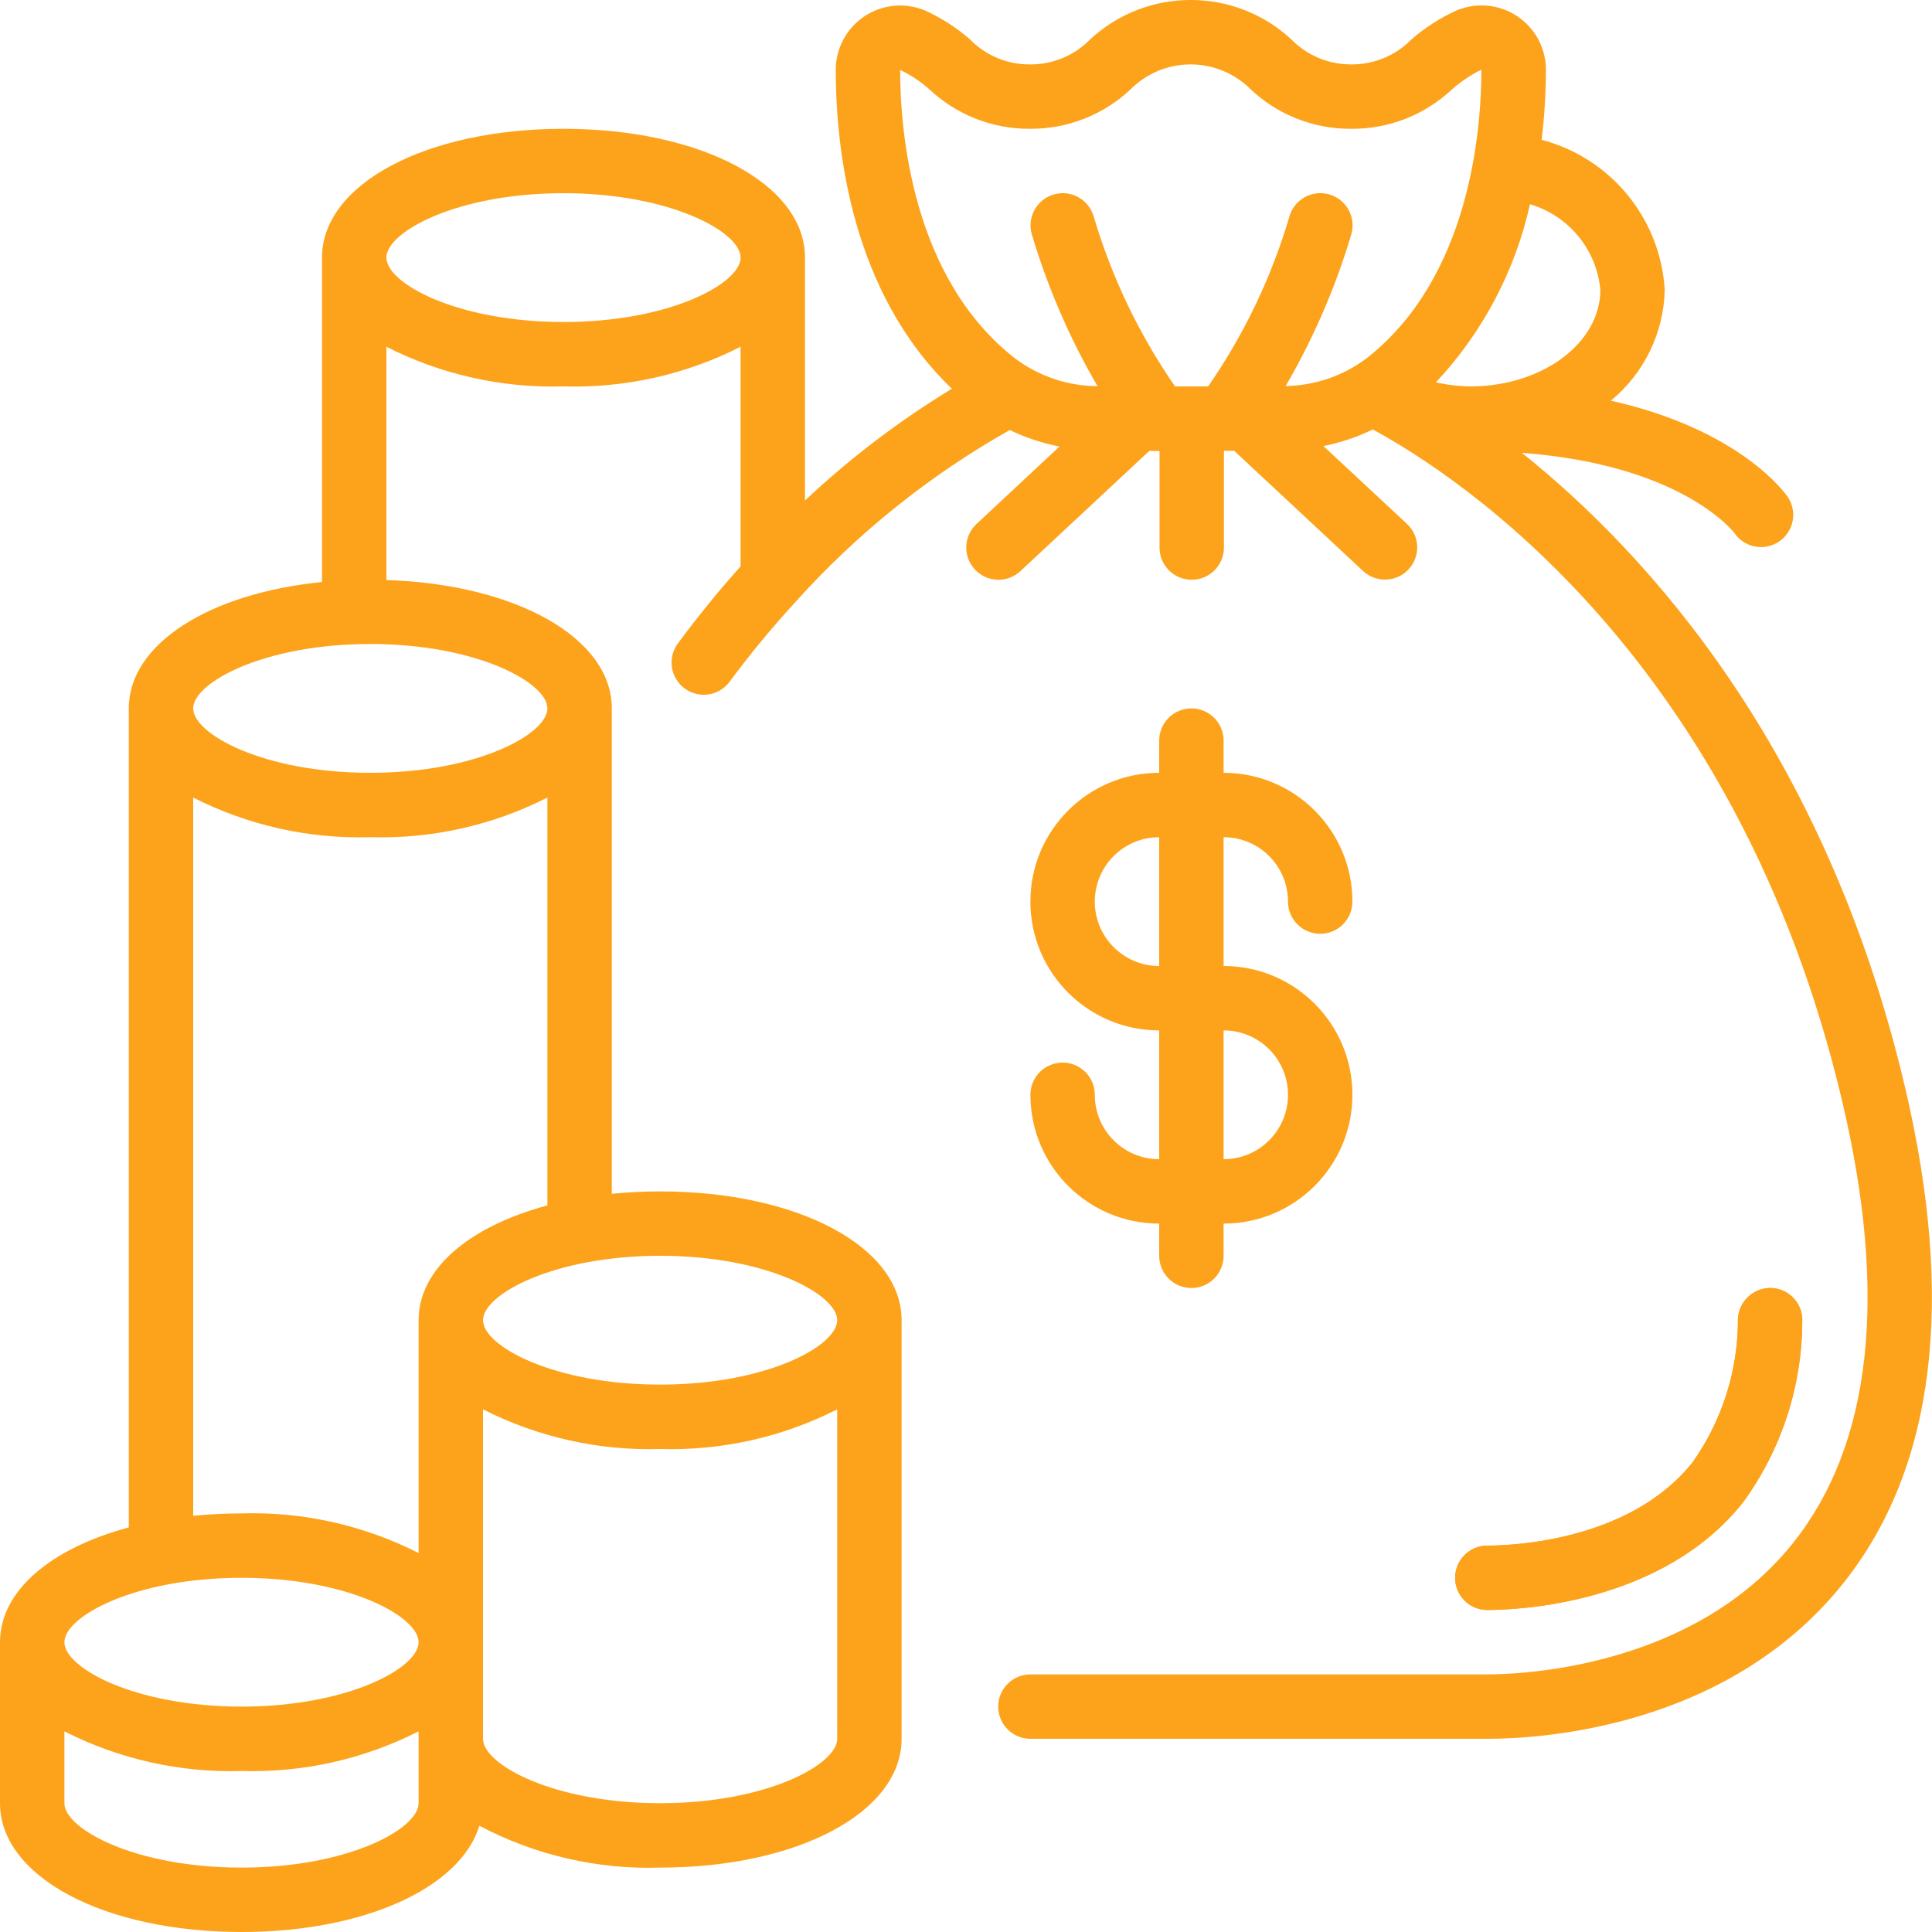
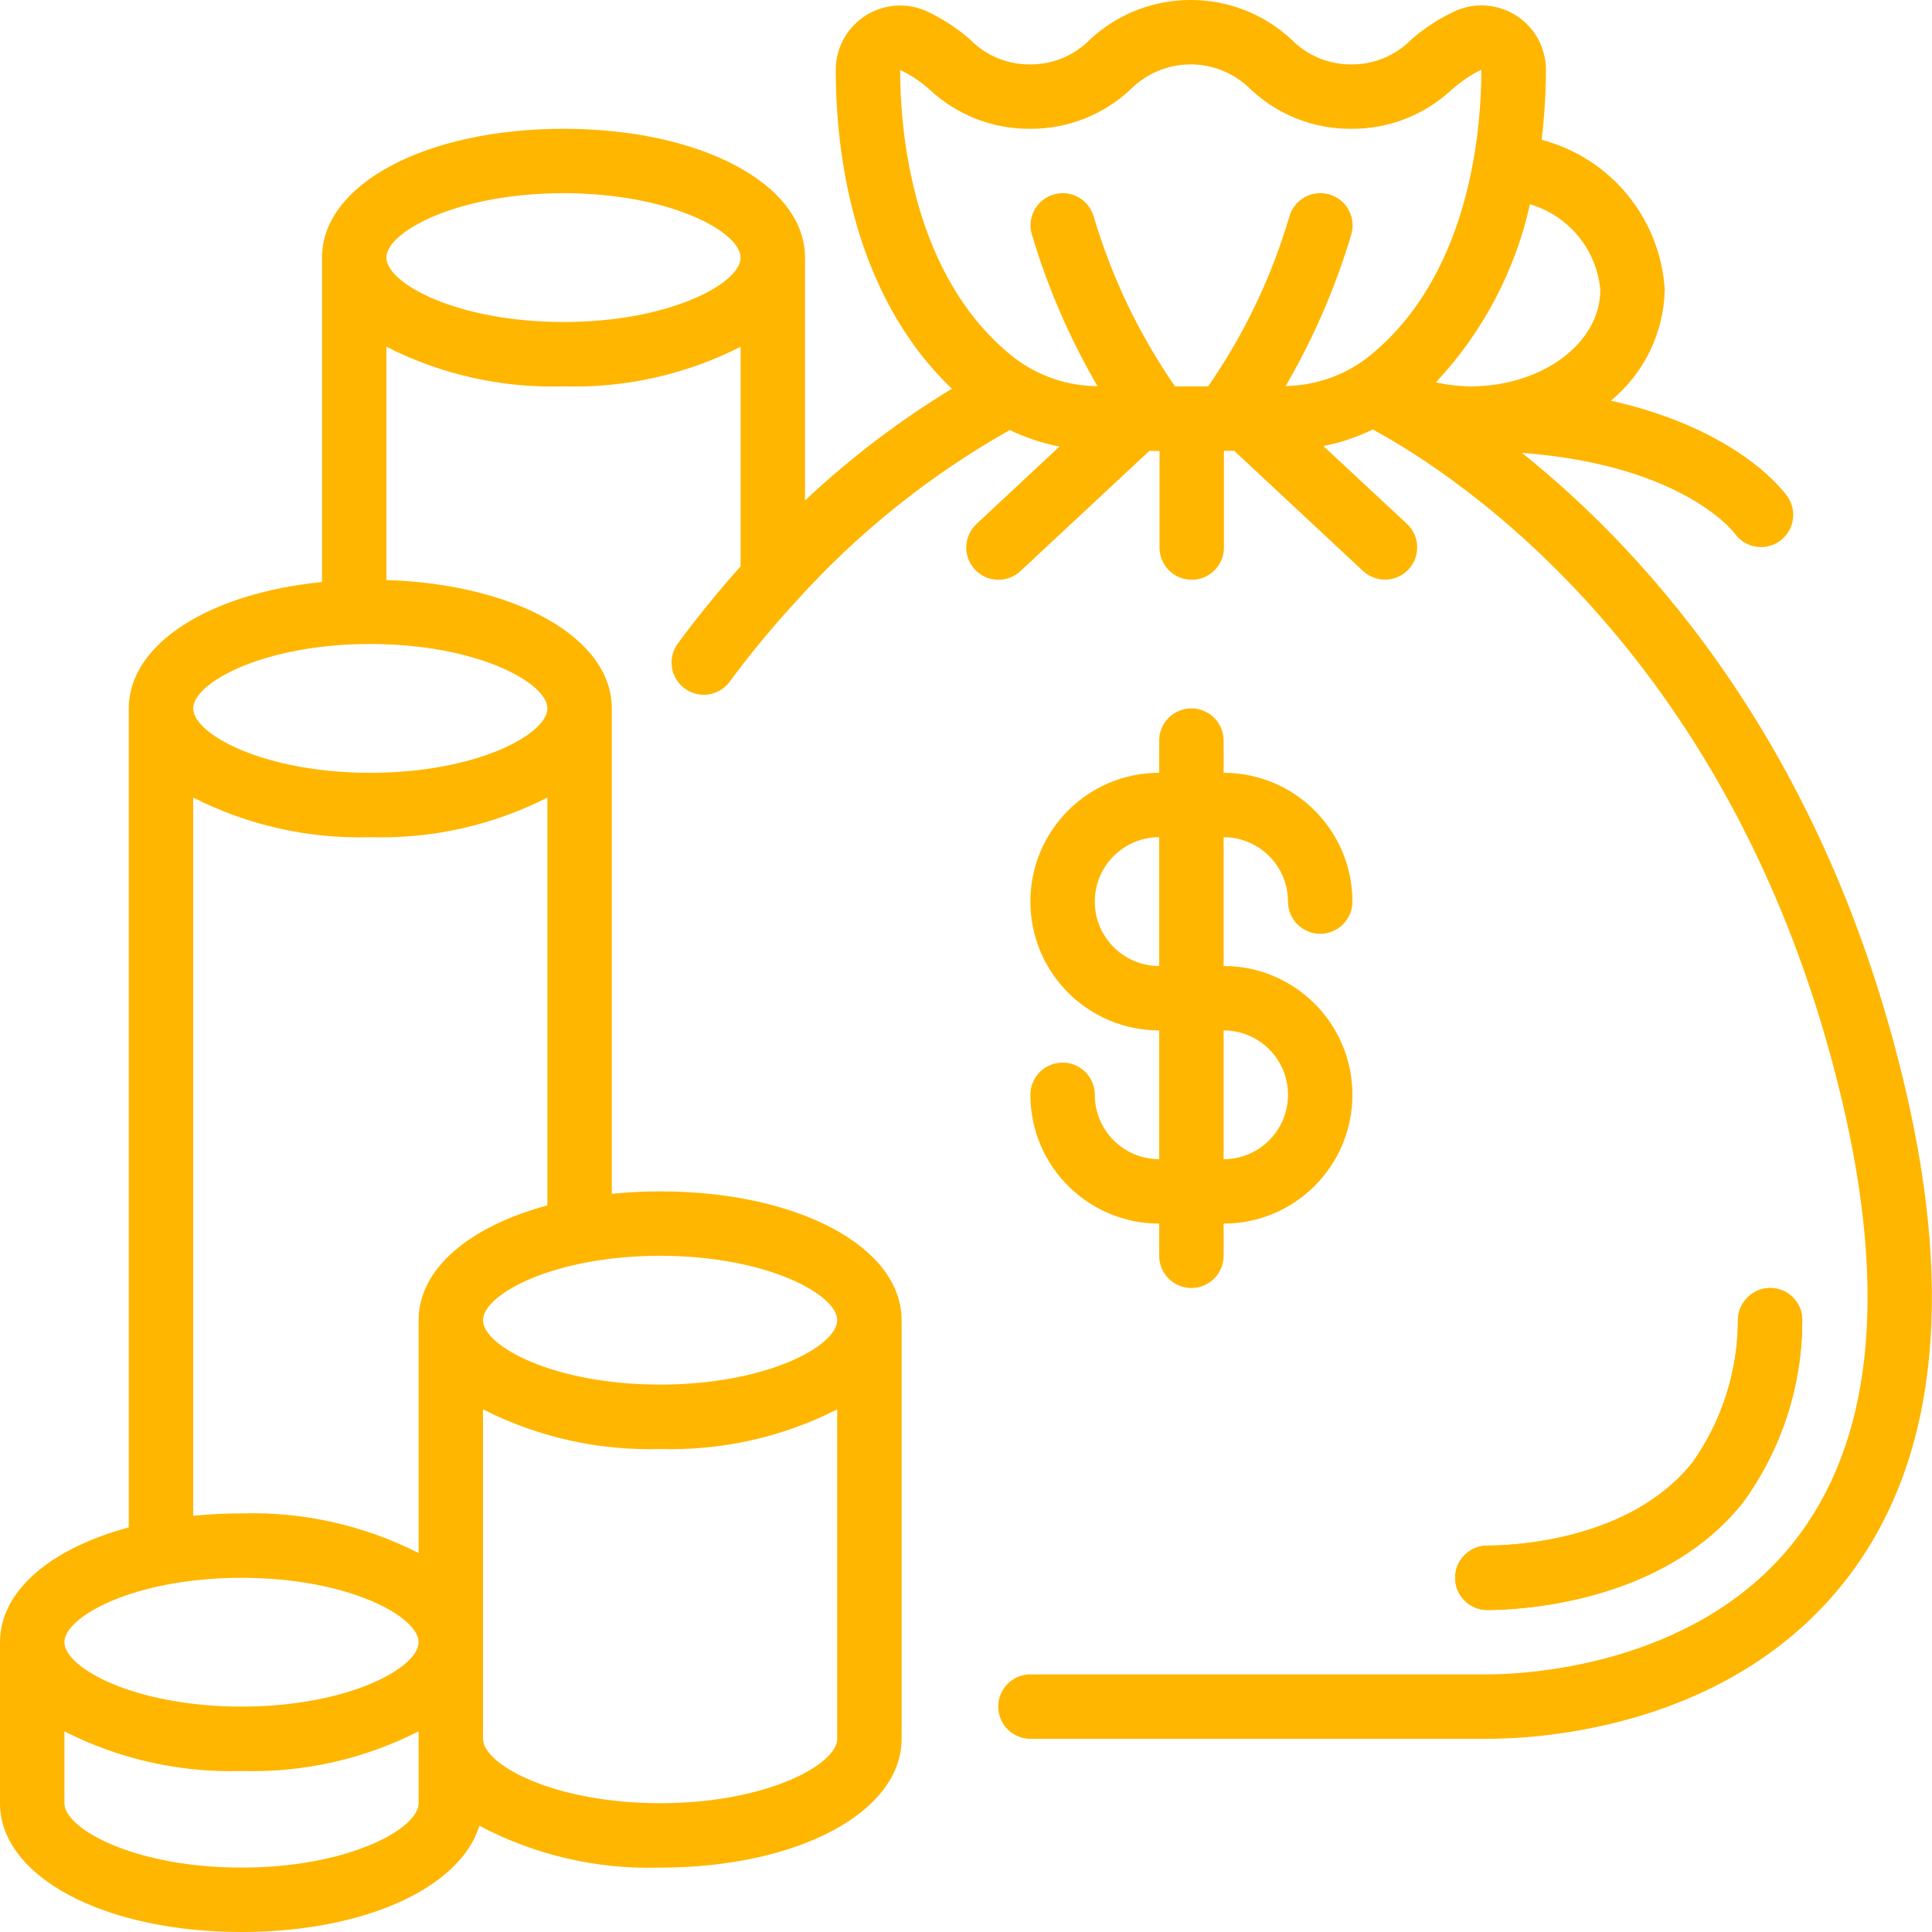
<svg xmlns="http://www.w3.org/2000/svg" version="1.1" width="512" height="512" x="0" y="0" viewBox="0 0 60 60" style="enable-background:new 0 0 512 512" xml:space="preserve" class="">
  <g>
    <g fill="#000" fill-rule="nonzero">
-       <path d="M54.135 46.653a9.6 9.6 0 0 0 1.836-5.606A1 1 0 0 0 55.02 40a1.011 1.011 0 0 0-1.047.951 7.658 7.658 0 0 1-1.407 4.46C50.615 47.875 46.913 48 46.19 48a1 1 0 0 0 0 2c.884 0 5.421-.161 7.945-3.347zM34 34a1 1 0 0 0-2 0 4 4 0 0 0 4 4v1a1 1 0 0 0 2 0v-1a4 4 0 1 0 0-8v-4a2 2 0 0 1 2 2 1 1 0 0 0 2 0 4 4 0 0 0-4-4v-1a1 1 0 0 0-2 0v1a4 4 0 1 0 0 8v4a2 2 0 0 1-2-2zm0-6a2 2 0 0 1 2-2v4a2 2 0 0 1-2-2zm4 4a2 2 0 1 1 0 4z" fill="#FDA31B" opacity="1" data-original="#000000" class="" />
-       <path d="M59.164 33.771C56.7 23.3 51.222 17.233 47.266 14.064c4.961.374 6.558 2.438 6.605 2.5a1 1 0 0 0 1.656-1.121c-.072-.108-1.461-2.092-5.5-3A4.587 4.587 0 0 0 51.7 9a5.135 5.135 0 0 0-3.824-4.658c.088-.722.133-1.45.134-2.177A2 2 0 0 0 45.229.327c-.505.229-.974.53-1.392.893a2.578 2.578 0 0 1-1.87.78 2.581 2.581 0 0 1-1.867-.78 4.6 4.6 0 0 0-6.242 0 2.572 2.572 0 0 1-1.872.78 2.571 2.571 0 0 1-1.866-.78 5.722 5.722 0 0 0-1.388-.892 2 2 0 0 0-2.777 1.838c0 2.488.492 6.926 3.607 9.906A27.588 27.588 0 0 0 25 15.543V8c0-2.28-3.225-4-7.5-4S10 5.72 10 8v10.075C6.493 18.425 4 20 4 22v25.435C1.584 48.084 0 49.4 0 51v5c0 2.28 3.225 4 7.5 4 3.823 0 6.8-1.377 7.387-3.3A11.233 11.233 0 0 0 20.5 58c4.275 0 7.5-1.72 7.5-4V41c0-2.28-3.225-4-7.5-4-.5 0-1.002.025-1.5.075V22c0-2.19-2.977-3.858-7-3.987v-7.244A11.388 11.388 0 0 0 17.5 12a11.388 11.388 0 0 0 5.5-1.231v6.82a32.302 32.302 0 0 0-1.974 2.43 1 1 0 0 0 1.612 1.181c.642-.87 1.33-1.704 2.062-2.5l.023-.026a26.288 26.288 0 0 1 6.637-5.319c.49.236 1.009.409 1.543.513l-2.578 2.406a1 1 0 0 0 1.366 1.462l4-3.731h.319v3a1 1 0 0 0 2 0V14h.319l4 3.731a1 1 0 0 0 1.366-1.462L41.1 13.853a6.3 6.3 0 0 0 1.533-.515c2.643 1.43 11.331 7.08 14.585 20.891 1.415 6.012.905 10.611-1.515 13.666C52.607 51.8 47.235 52 46.19 52H32a1 1 0 0 0 0 2h14.19c1.7 0 7.505-.351 11.08-4.863 2.818-3.559 3.456-8.729 1.894-15.366zM7.5 49c3.307 0 5.5 1.2 5.5 2s-2.193 2-5.5 2S2 51.8 2 51s2.193-2 5.5-2zm0 9C4.193 58 2 56.8 2 56v-2.231A11.388 11.388 0 0 0 7.5 55a11.388 11.388 0 0 0 5.5-1.231V56c0 .8-2.193 2-5.5 2zm13-2c-3.307 0-5.5-1.2-5.5-2V43.769A11.388 11.388 0 0 0 20.5 45a11.388 11.388 0 0 0 5.5-1.231V54c0 .8-2.193 2-5.5 2zM26 41c0 .8-2.193 2-5.5 2S15 41.8 15 41s2.193-2 5.5-2 5.5 1.2 5.5 2zm-13 0v7.231A11.388 11.388 0 0 0 7.5 47c-.5 0-1.002.025-1.5.075V24.769A11.388 11.388 0 0 0 11.5 26a11.388 11.388 0 0 0 5.5-1.231v12.666c-2.416.649-4 1.965-4 3.565zm4-19c0 .8-2.193 2-5.5 2S6 22.8 6 22s2.193-2 5.5-2 5.5 1.2 5.5 2zm.5-12C14.193 10 12 8.8 12 8s2.193-2 5.5-2S23 7.2 23 8s-2.193 2-5.5 2zm32.2-1c0 1.639-1.775 2.984-4 3a5.164 5.164 0 0 1-1.106-.127 11.848 11.848 0 0 0 2.921-5.53A3.064 3.064 0 0 1 49.7 9zM28.868 2.78A4.514 4.514 0 0 0 31.986 4a4.513 4.513 0 0 0 3.12-1.22 2.632 2.632 0 0 1 3.74 0A4.509 4.509 0 0 0 41.967 4a4.513 4.513 0 0 0 3.121-1.22c.277-.245.585-.452.917-.616 0 1.857-.345 6.448-3.567 8.965a4.289 4.289 0 0 1-2.51.859 21.629 21.629 0 0 0 2.041-4.721 1 1 0 1 0-1.928-.536A18.345 18.345 0 0 1 37.519 12h-1.028a18.518 18.518 0 0 1-2.523-5.269 1 1 0 0 0-1.927.537 21.644 21.644 0 0 0 2.043 4.725 4.3 4.3 0 0 1-2.562-.863c-3.222-2.516-3.567-7.107-3.567-8.958.331.159.639.363.913.608z" fill="#FDA31B" opacity="1" data-original="#000000" class="" />
-       <path d="M54.135 46.653a9.6 9.6 0 0 0 1.836-5.606A1 1 0 0 0 55.02 40a1.013 1.013 0 0 0-1.047.951 7.658 7.658 0 0 1-1.407 4.46C50.615 47.875 46.913 48 46.19 48a1 1 0 0 0 0 2c.884 0 5.421-.161 7.945-3.347z" fill="#FDA31B" opacity="1" data-original="#000000" class="" />
+       <path d="M54.135 46.653a9.6 9.6 0 0 0 1.836-5.606A1 1 0 0 0 55.02 40a1.011 1.011 0 0 0-1.047.951 7.658 7.658 0 0 1-1.407 4.46C50.615 47.875 46.913 48 46.19 48a1 1 0 0 0 0 2c.884 0 5.421-.161 7.945-3.347zM34 34a1 1 0 0 0-2 0 4 4 0 0 0 4 4v1a1 1 0 0 0 2 0v-1a4 4 0 1 0 0-8v-4a2 2 0 0 1 2 2 1 1 0 0 0 2 0 4 4 0 0 0-4-4v-1a1 1 0 0 0-2 0v1a4 4 0 1 0 0 8v4a2 2 0 0 1-2-2zm0-6a2 2 0 0 1 2-2v4a2 2 0 0 1-2-2zm4 4a2 2 0 1 1 0 4z" fill="#ffb600" opacity="1" data-original="#000000" class="" />
+       <path d="M59.164 33.771C56.7 23.3 51.222 17.233 47.266 14.064c4.961.374 6.558 2.438 6.605 2.5a1 1 0 0 0 1.656-1.121c-.072-.108-1.461-2.092-5.5-3A4.587 4.587 0 0 0 51.7 9a5.135 5.135 0 0 0-3.824-4.658c.088-.722.133-1.45.134-2.177A2 2 0 0 0 45.229.327c-.505.229-.974.53-1.392.893a2.578 2.578 0 0 1-1.87.78 2.581 2.581 0 0 1-1.867-.78 4.6 4.6 0 0 0-6.242 0 2.572 2.572 0 0 1-1.872.78 2.571 2.571 0 0 1-1.866-.78 5.722 5.722 0 0 0-1.388-.892 2 2 0 0 0-2.777 1.838c0 2.488.492 6.926 3.607 9.906A27.588 27.588 0 0 0 25 15.543V8c0-2.28-3.225-4-7.5-4S10 5.72 10 8v10.075C6.493 18.425 4 20 4 22v25.435C1.584 48.084 0 49.4 0 51v5c0 2.28 3.225 4 7.5 4 3.823 0 6.8-1.377 7.387-3.3A11.233 11.233 0 0 0 20.5 58c4.275 0 7.5-1.72 7.5-4V41c0-2.28-3.225-4-7.5-4-.5 0-1.002.025-1.5.075V22c0-2.19-2.977-3.858-7-3.987v-7.244A11.388 11.388 0 0 0 17.5 12a11.388 11.388 0 0 0 5.5-1.231v6.82a32.302 32.302 0 0 0-1.974 2.43 1 1 0 0 0 1.612 1.181c.642-.87 1.33-1.704 2.062-2.5l.023-.026a26.288 26.288 0 0 1 6.637-5.319c.49.236 1.009.409 1.543.513l-2.578 2.406a1 1 0 0 0 1.366 1.462l4-3.731h.319v3a1 1 0 0 0 2 0V14h.319l4 3.731a1 1 0 0 0 1.366-1.462L41.1 13.853a6.3 6.3 0 0 0 1.533-.515c2.643 1.43 11.331 7.08 14.585 20.891 1.415 6.012.905 10.611-1.515 13.666C52.607 51.8 47.235 52 46.19 52H32a1 1 0 0 0 0 2h14.19c1.7 0 7.505-.351 11.08-4.863 2.818-3.559 3.456-8.729 1.894-15.366zM7.5 49c3.307 0 5.5 1.2 5.5 2s-2.193 2-5.5 2S2 51.8 2 51s2.193-2 5.5-2zm0 9C4.193 58 2 56.8 2 56v-2.231A11.388 11.388 0 0 0 7.5 55a11.388 11.388 0 0 0 5.5-1.231V56c0 .8-2.193 2-5.5 2zm13-2c-3.307 0-5.5-1.2-5.5-2V43.769A11.388 11.388 0 0 0 20.5 45a11.388 11.388 0 0 0 5.5-1.231V54c0 .8-2.193 2-5.5 2zM26 41c0 .8-2.193 2-5.5 2S15 41.8 15 41s2.193-2 5.5-2 5.5 1.2 5.5 2zm-13 0v7.231A11.388 11.388 0 0 0 7.5 47c-.5 0-1.002.025-1.5.075V24.769A11.388 11.388 0 0 0 11.5 26a11.388 11.388 0 0 0 5.5-1.231v12.666c-2.416.649-4 1.965-4 3.565zm4-19c0 .8-2.193 2-5.5 2S6 22.8 6 22s2.193-2 5.5-2 5.5 1.2 5.5 2zm.5-12C14.193 10 12 8.8 12 8s2.193-2 5.5-2S23 7.2 23 8s-2.193 2-5.5 2zm32.2-1c0 1.639-1.775 2.984-4 3a5.164 5.164 0 0 1-1.106-.127 11.848 11.848 0 0 0 2.921-5.53A3.064 3.064 0 0 1 49.7 9zM28.868 2.78A4.514 4.514 0 0 0 31.986 4a4.513 4.513 0 0 0 3.12-1.22 2.632 2.632 0 0 1 3.74 0A4.509 4.509 0 0 0 41.967 4a4.513 4.513 0 0 0 3.121-1.22c.277-.245.585-.452.917-.616 0 1.857-.345 6.448-3.567 8.965a4.289 4.289 0 0 1-2.51.859 21.629 21.629 0 0 0 2.041-4.721 1 1 0 1 0-1.928-.536A18.345 18.345 0 0 1 37.519 12h-1.028a18.518 18.518 0 0 1-2.523-5.269 1 1 0 0 0-1.927.537 21.644 21.644 0 0 0 2.043 4.725 4.3 4.3 0 0 1-2.562-.863c-3.222-2.516-3.567-7.107-3.567-8.958.331.159.639.363.913.608z" fill="#ffb600" opacity="1" data-original="#000000" class="" />
+       <path d="M54.135 46.653a9.6 9.6 0 0 0 1.836-5.606A1 1 0 0 0 55.02 40a1.013 1.013 0 0 0-1.047.951 7.658 7.658 0 0 1-1.407 4.46C50.615 47.875 46.913 48 46.19 48a1 1 0 0 0 0 2c.884 0 5.421-.161 7.945-3.347z" fill="#ffb600" opacity="1" data-original="#000000" class="" />
    </g>
  </g>
</svg>
